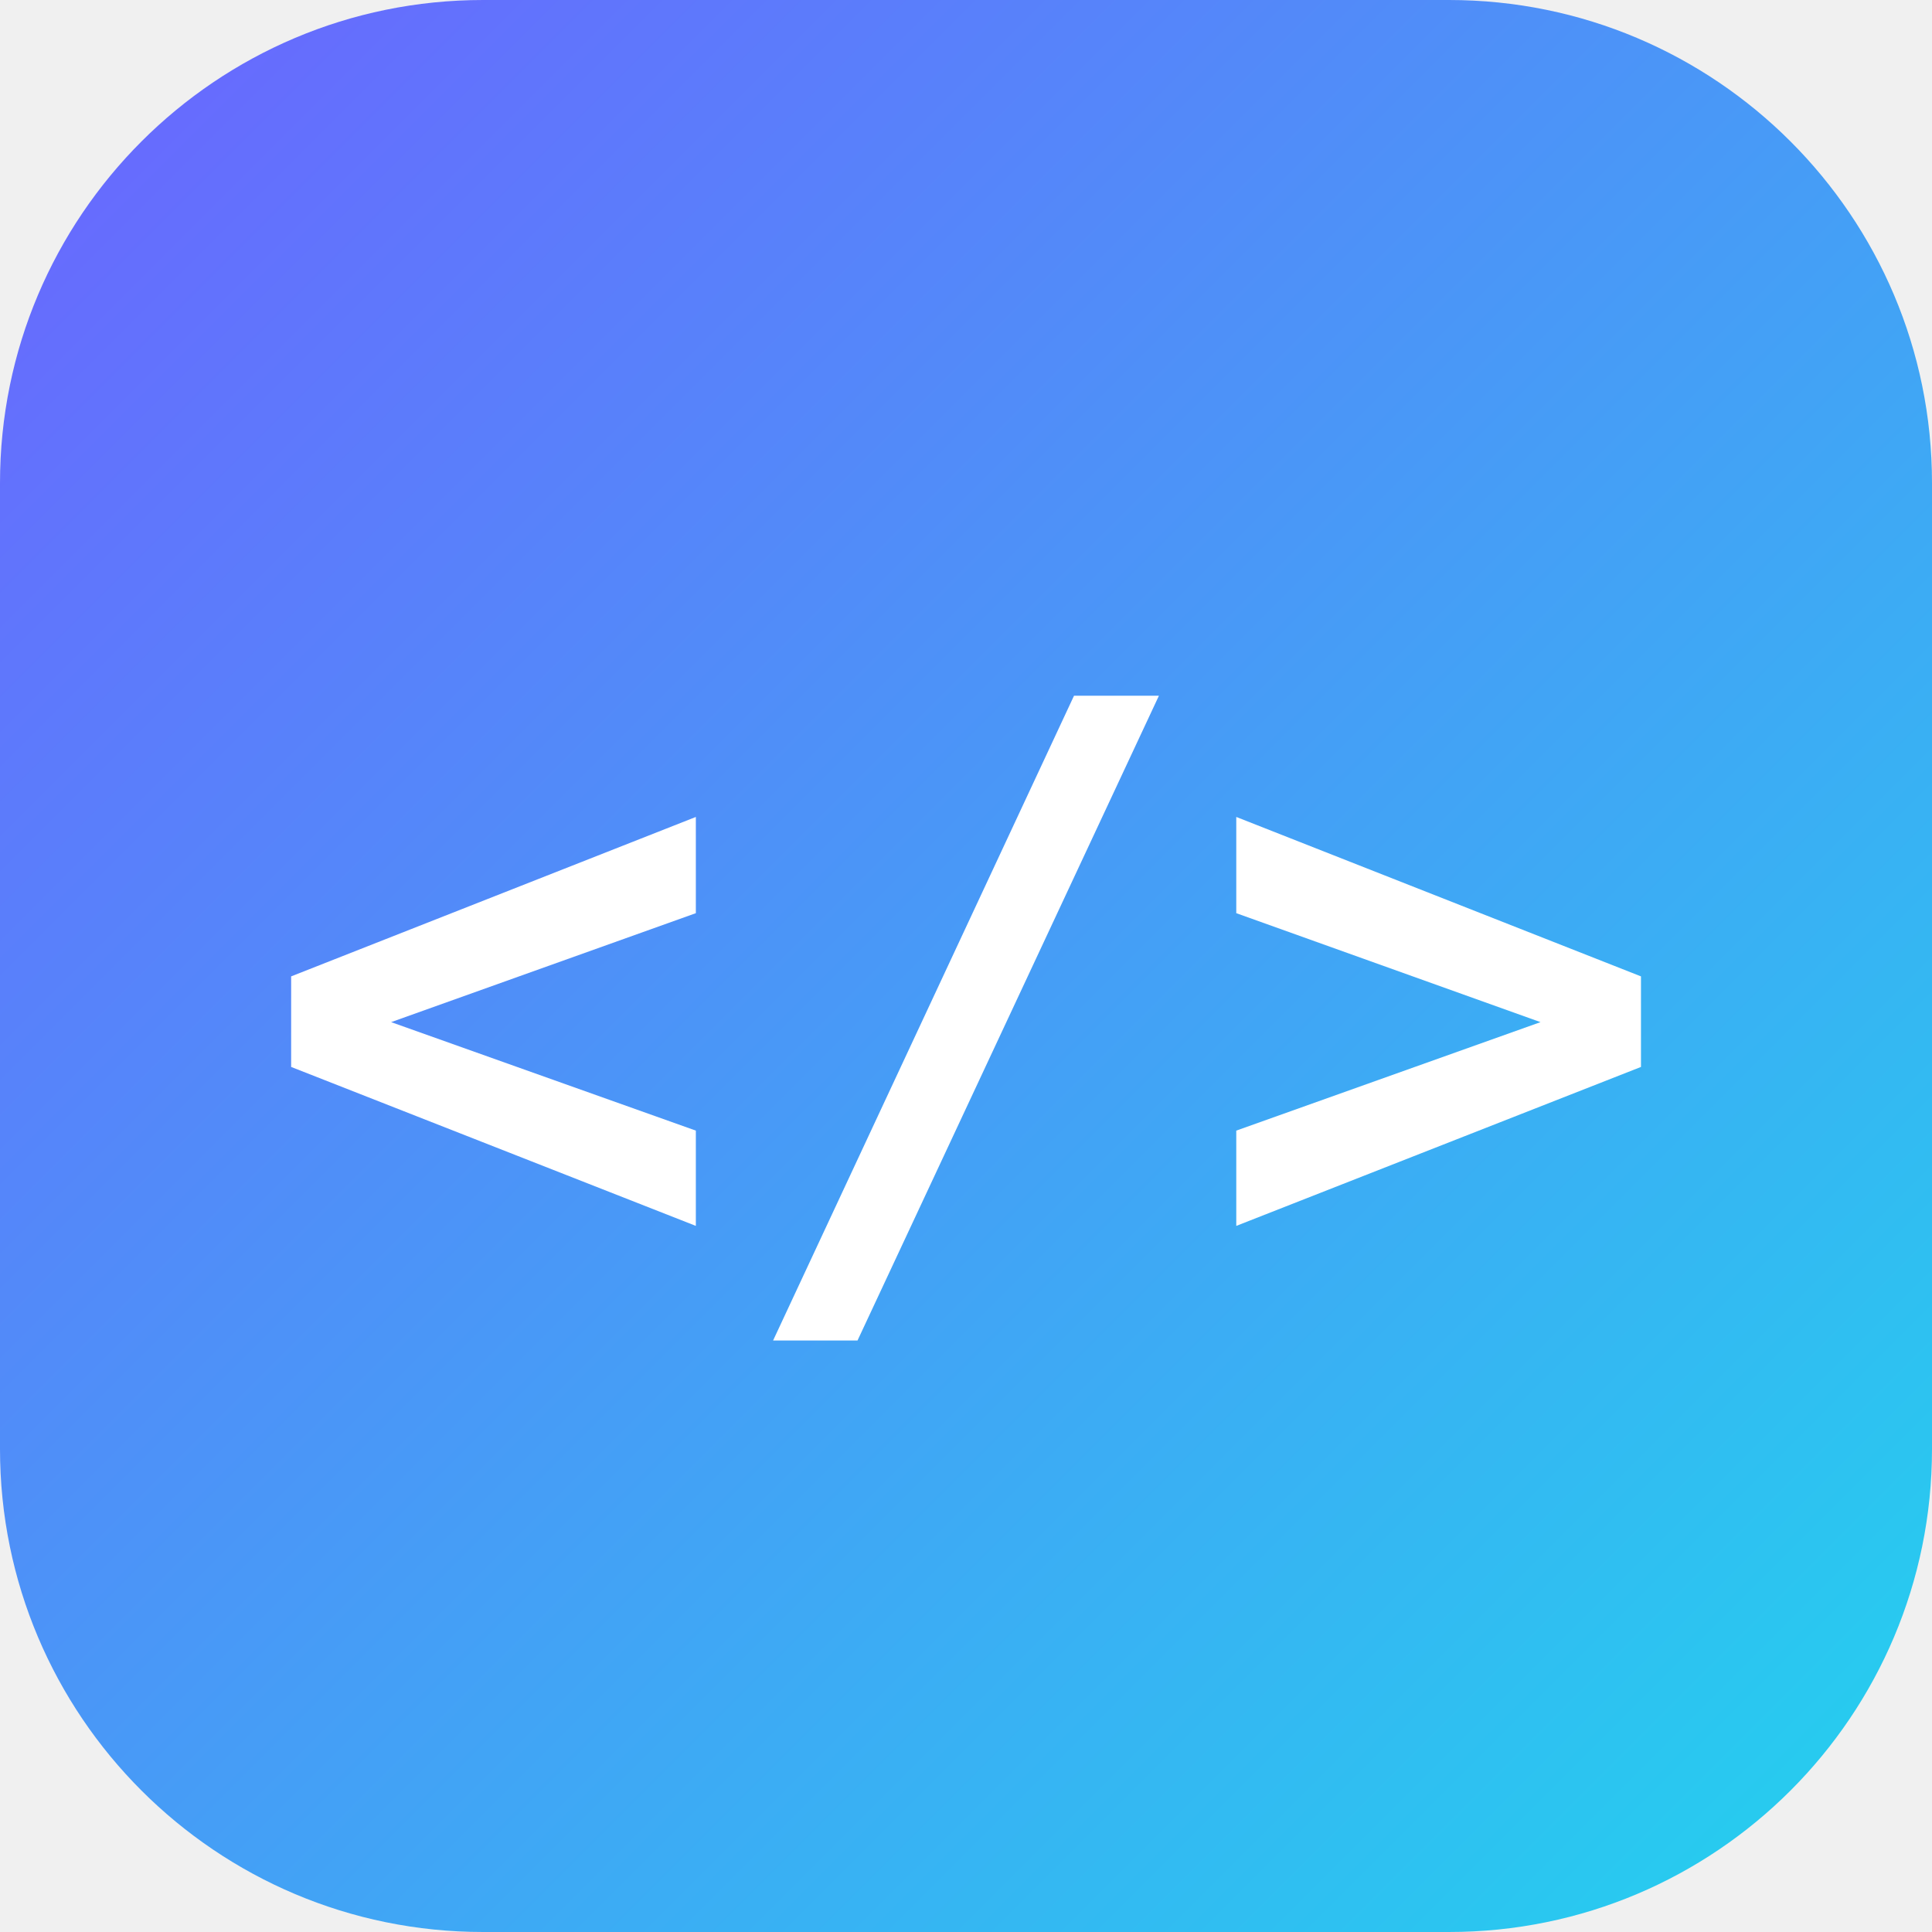
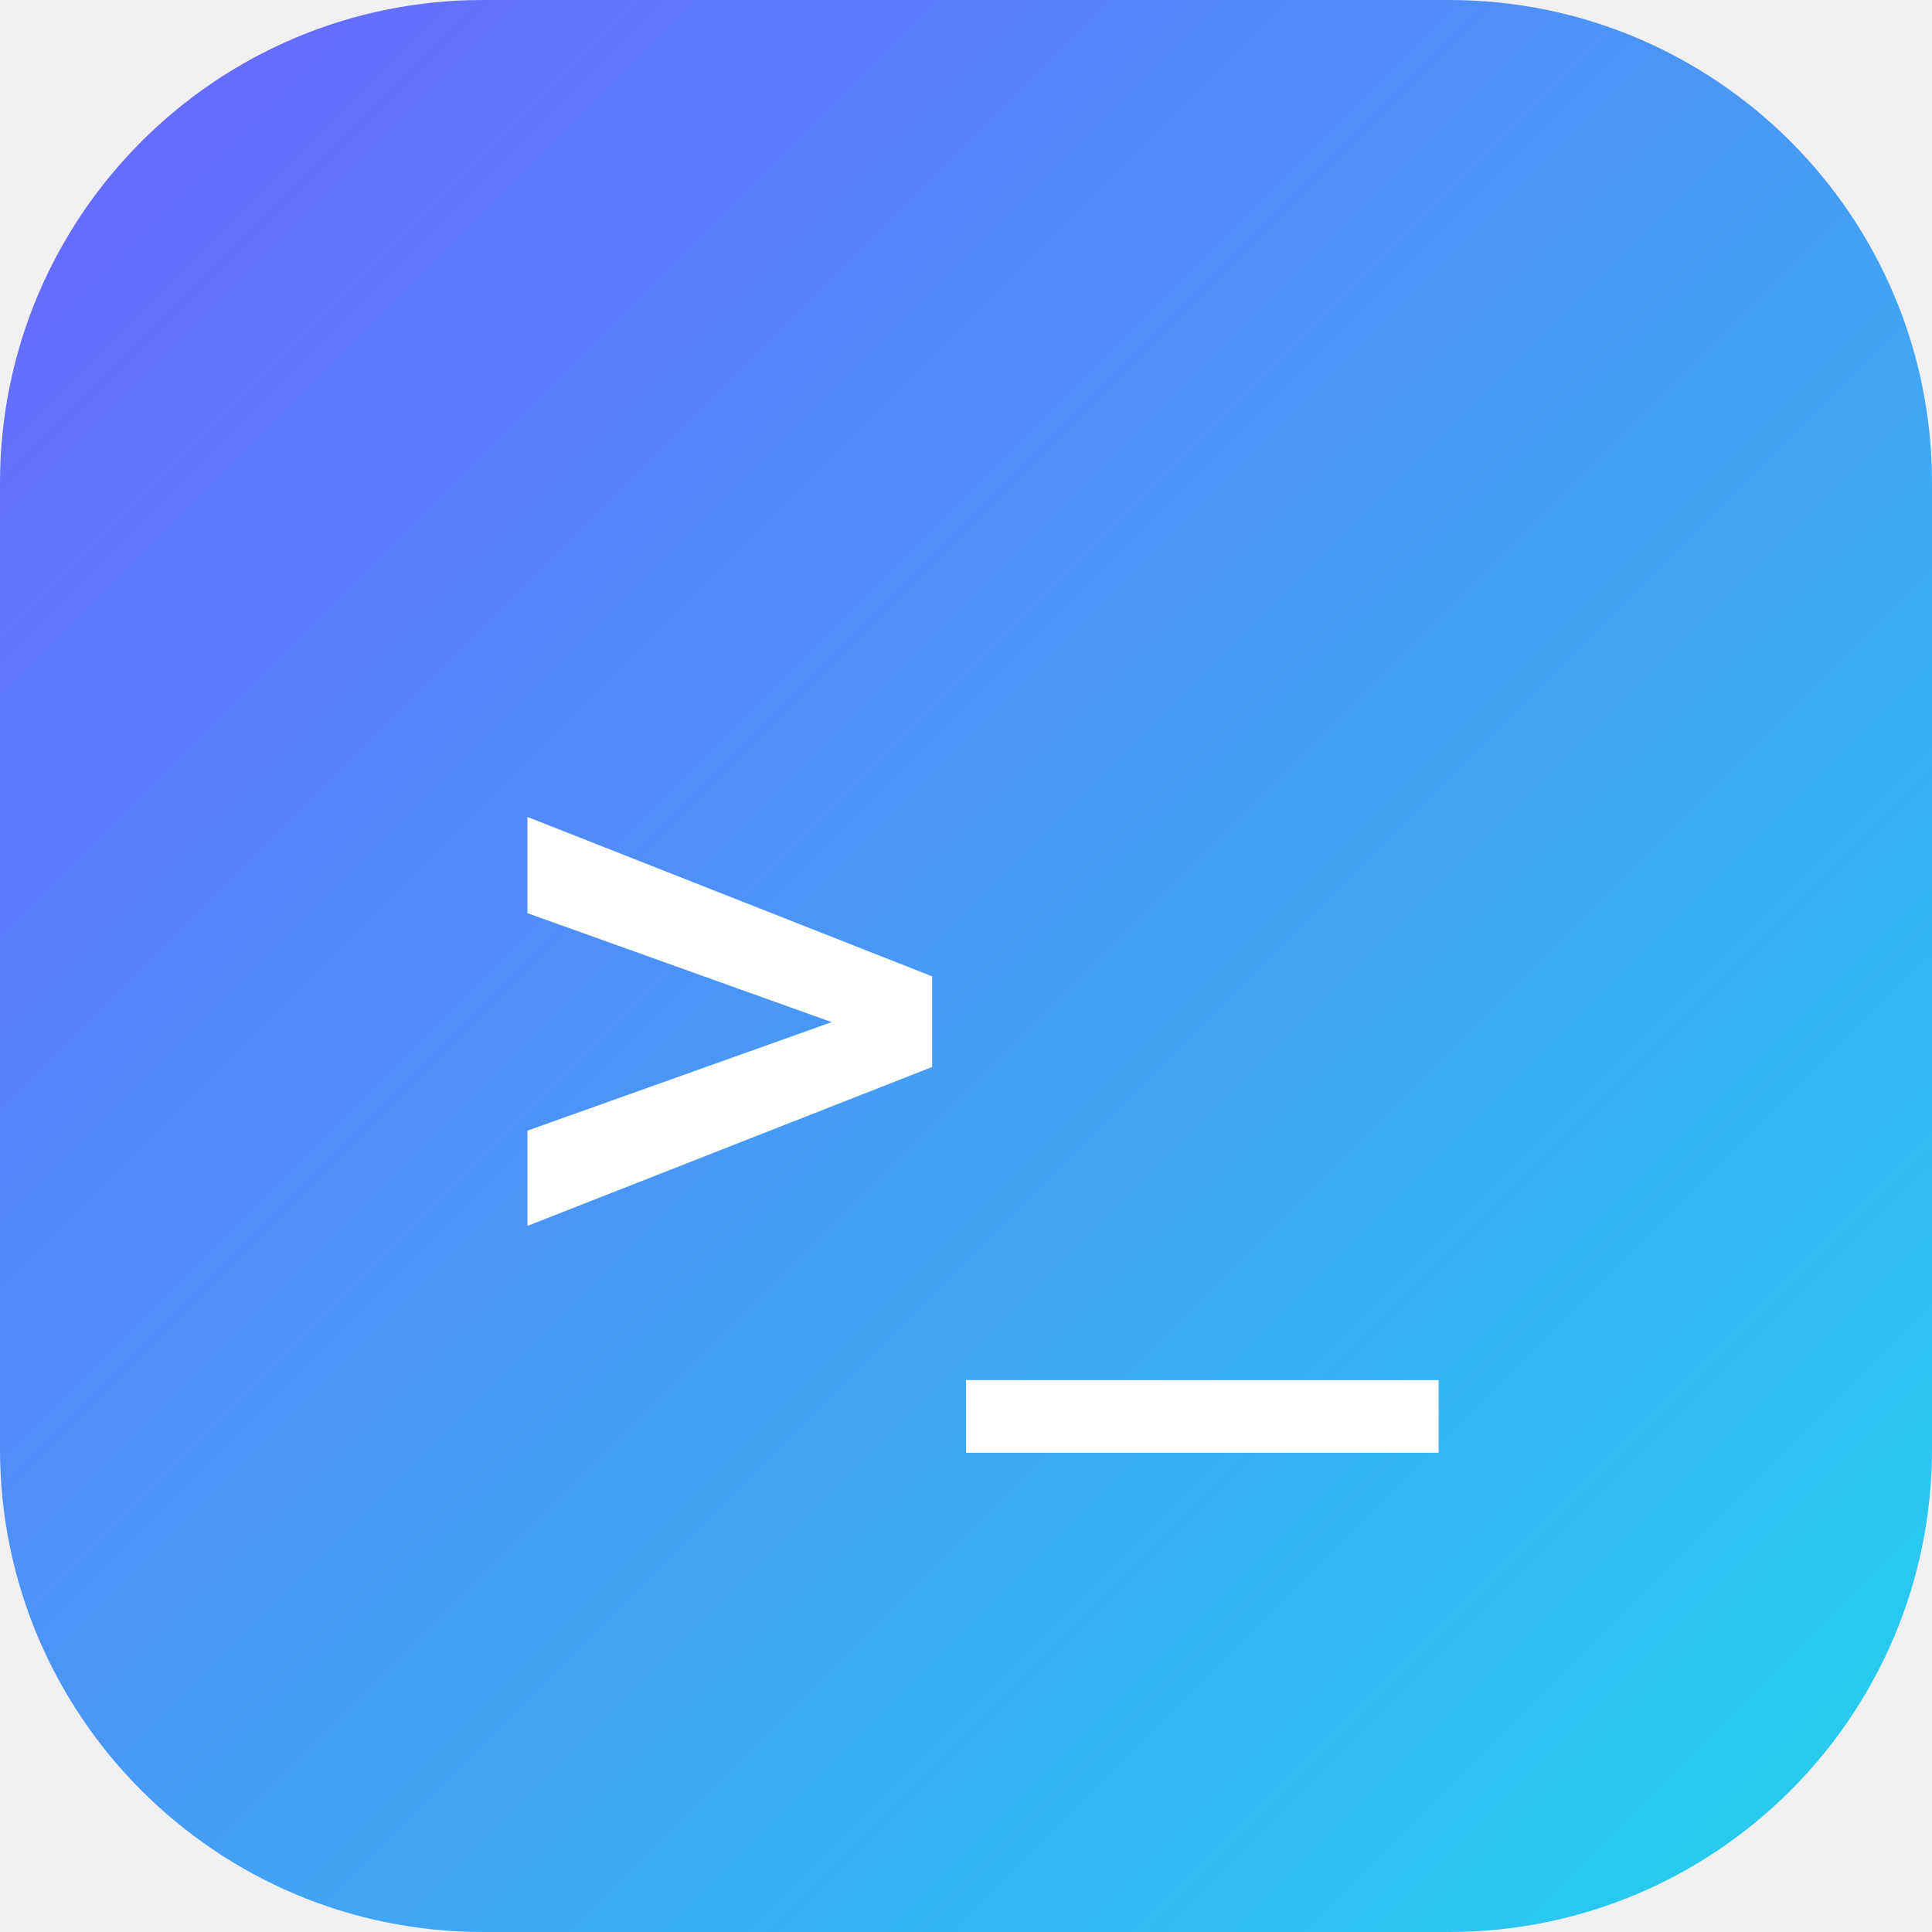
<svg xmlns="http://www.w3.org/2000/svg" viewBox="0 0 64 64">
  <defs>
    <linearGradient id="g" x1="0" y1="0" x2="1" y2="1">
      <stop offset="0%" stop-color="#6c63ff" />
      <stop offset="100%" stop-color="#22d3ee" />
    </linearGradient>
  </defs>
  <rect width="64" height="64" rx="16" fill="url(#g)" />
-   <text x="32" y="42" font-family="monospace" font-size="26" font-weight="700" fill="#ffffff" text-anchor="middle">&lt;/&gt;</text>
+   <text x="32" y="42" font-family="monospace" font-size="26" font-weight="700" fill="#ffffff" text-anchor="middle">&gt;_</text>
</svg>
